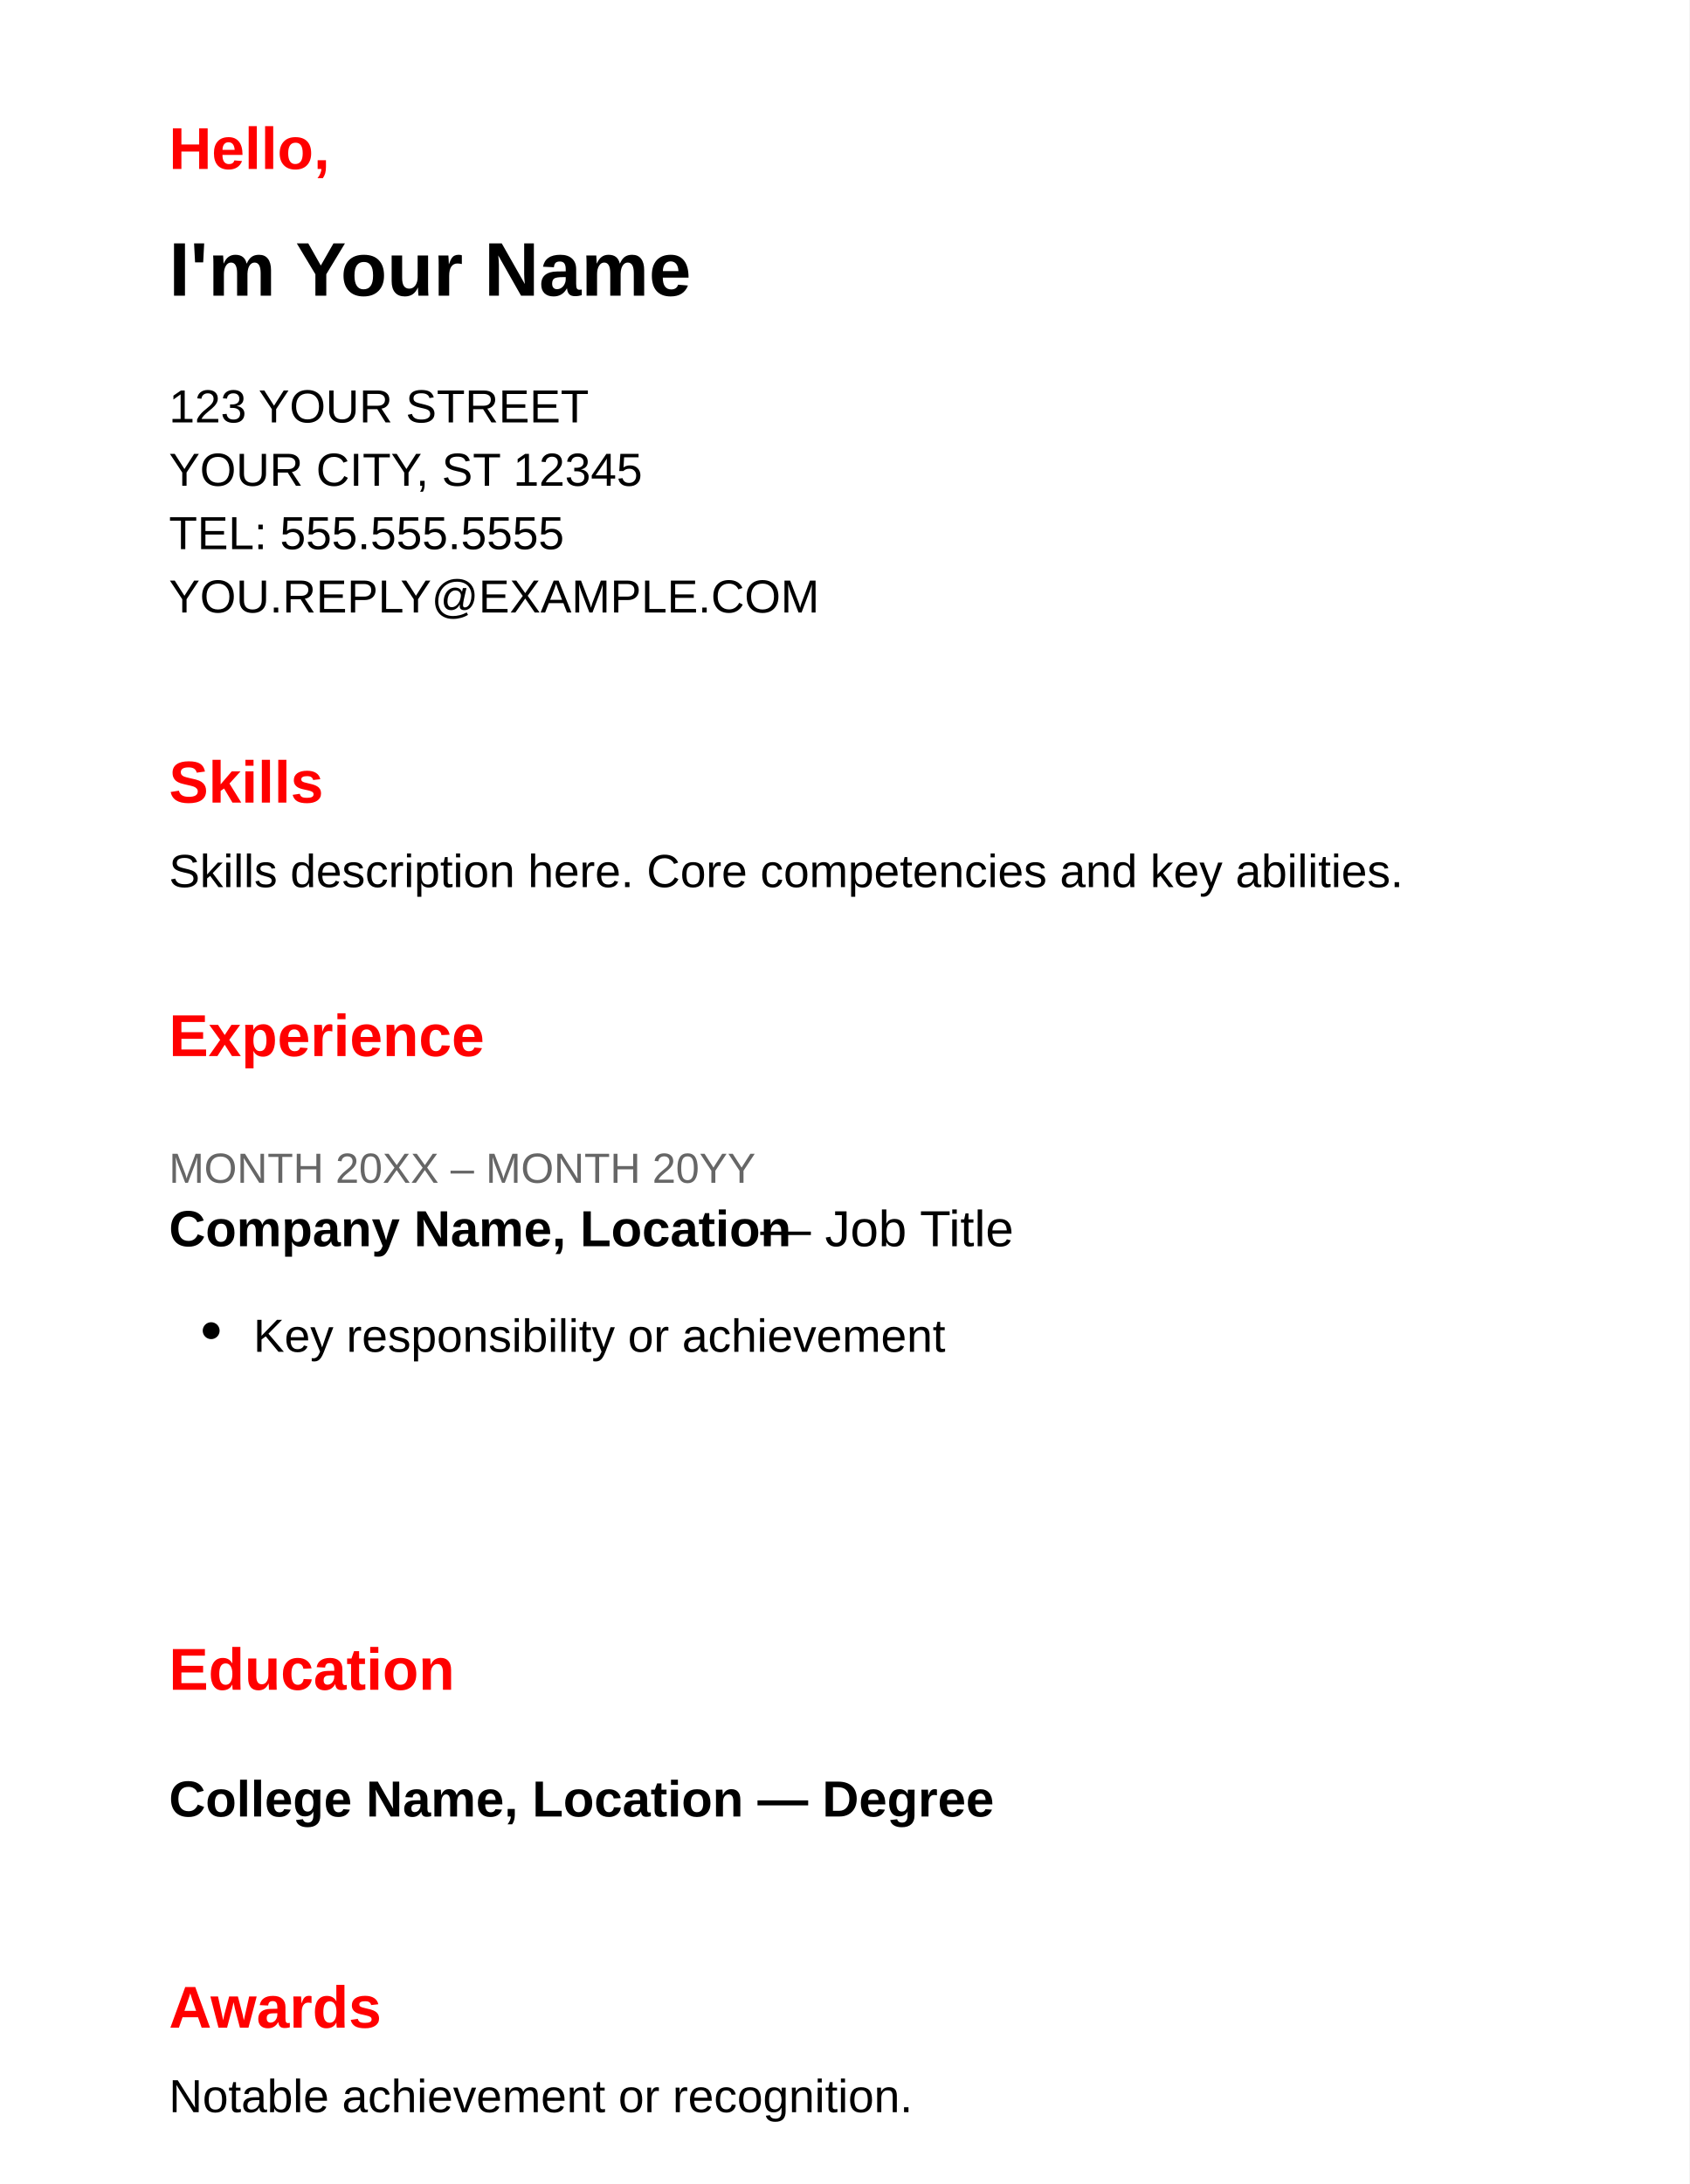
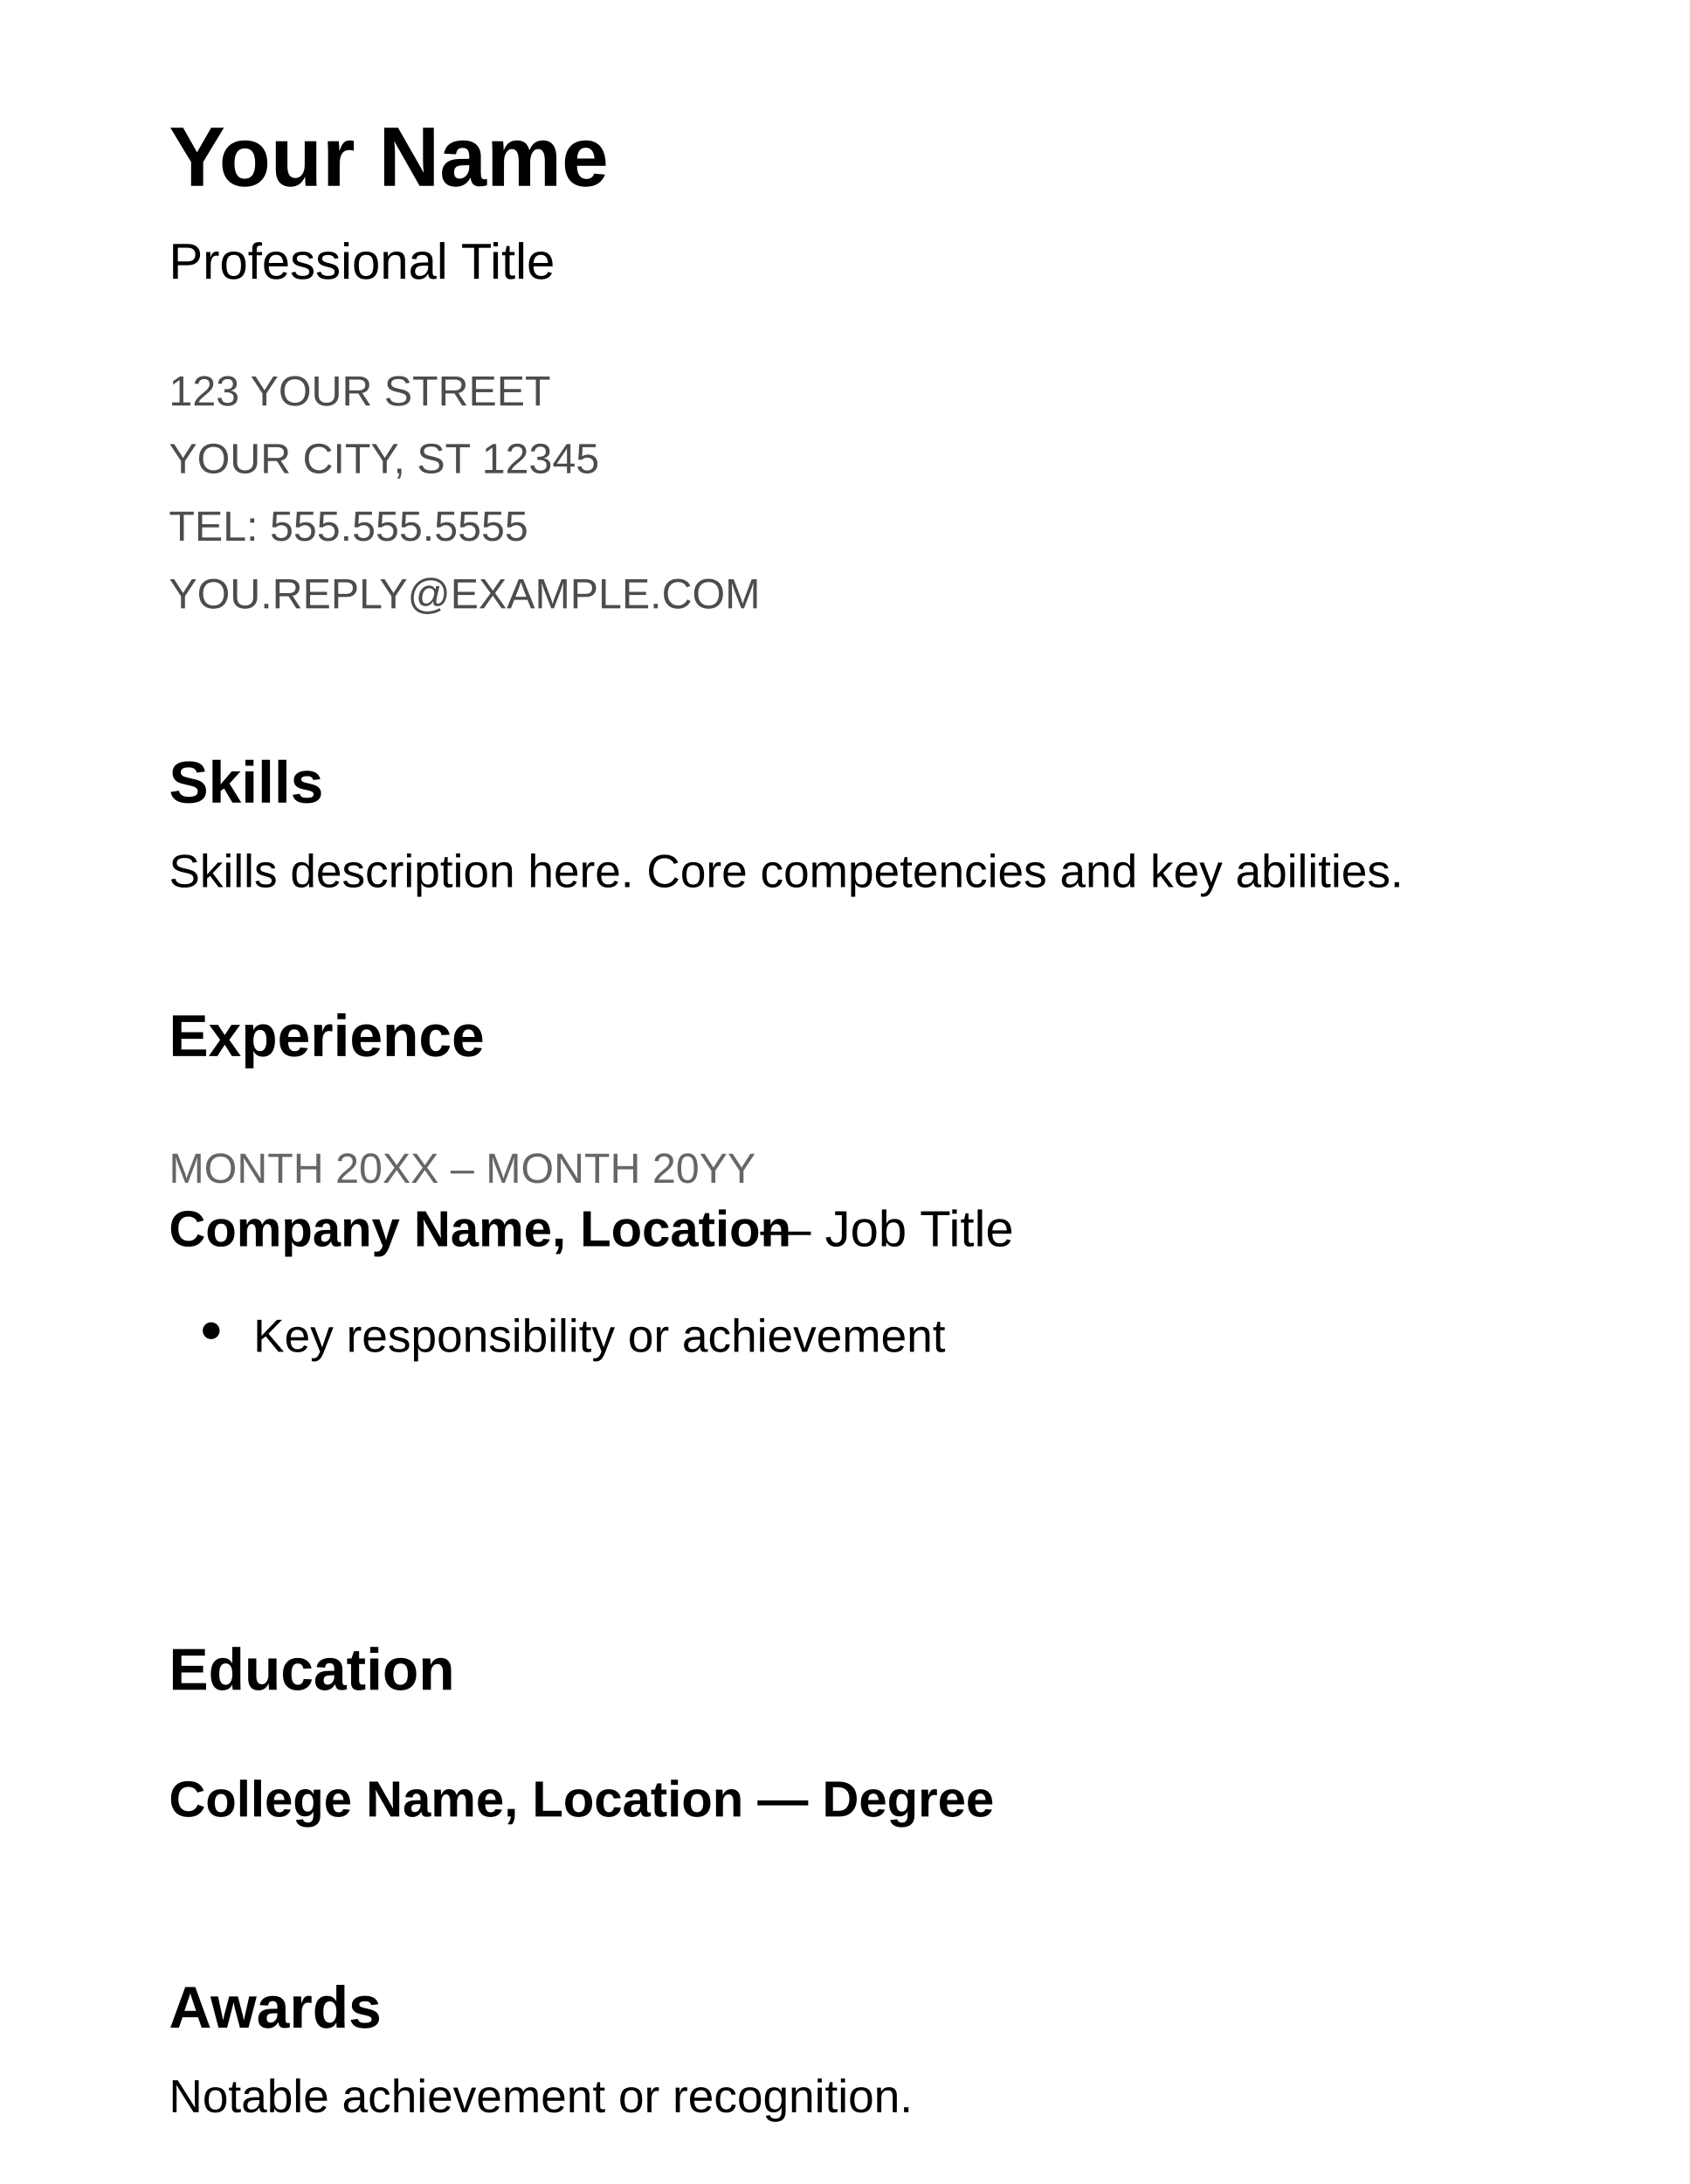
<svg xmlns="http://www.w3.org/2000/svg" viewBox="0 0 400 517">
  <rect width="400" height="517" fill="white" />
-   <text x="40" y="40" font-family="Arial, sans-serif" font-size="14" fill="#FF0000" font-weight="bold">Hello,</text>
-   <text x="40" y="70" font-family="Arial, sans-serif" font-size="18" font-weight="bold">I'm Your Name</text>
-   <text x="40" y="100" font-family="Arial, sans-serif" font-size="11">123 YOUR STREET</text>
-   <text x="40" y="115" font-family="Arial, sans-serif" font-size="11">YOUR CITY, ST 12345</text>
-   <text x="40" y="130" font-family="Arial, sans-serif" font-size="11">TEL: 555.555.5555</text>
-   <text x="40" y="145" font-family="Arial, sans-serif" font-size="11">YOU.REPLY@EXAMPLE.COM</text>
-   <text x="40" y="190" font-family="Arial, sans-serif" font-size="14" fill="#FF0000" font-weight="bold">Skills</text>
+   <text x="40" y="44" font-family="Arial, sans-serif" font-size="20" font-weight="bold" fill="#000000">Your Name</text>
+   <text x="40" y="66" font-family="Arial, sans-serif" font-size="12" fill="#000000">Professional Title</text>
+   <text x="40" y="96" font-family="Arial, sans-serif" font-size="10" fill="#000000" opacity="0.7">123 YOUR STREET</text>
+   <text x="40" y="112" font-family="Arial, sans-serif" font-size="10" fill="#000000" opacity="0.7">YOUR CITY, ST 12345</text>
+   <text x="40" y="128" font-family="Arial, sans-serif" font-size="10" fill="#000000" opacity="0.7">TEL: 555.555.5555</text>
+   <text x="40" y="144" font-family="Arial, sans-serif" font-size="10" fill="#000000" opacity="0.7">YOU.REPLY@EXAMPLE.COM</text>
+   <text x="40" y="190" font-family="Arial, sans-serif" font-size="14" fill="#000000" font-weight="bold">Skills</text>
  <text x="40" y="210" font-family="Arial, sans-serif" font-size="11">Skills description here. Core competencies and key abilities.</text>
-   <text x="40" y="250" font-family="Arial, sans-serif" font-size="14" fill="#FF0000" font-weight="bold">Experience</text>
-   <text x="40" y="280" font-family="Arial, sans-serif" font-size="10" fill="#666666">MONTH 20XX – MONTH 20YY</text>
+   <text x="40" y="250" font-family="Arial, sans-serif" font-size="14" fill="#000000" font-weight="bold">Experience</text>
+   <text x="40" y="280" font-family="Arial, sans-serif" font-size="10" fill="#000000" opacity="0.6">MONTH 20XX – MONTH 20YY</text>
  <text x="40" y="295" font-family="Arial, sans-serif" font-size="12" font-weight="bold">Company Name, Location</text>
  <text x="180" y="295" font-family="Arial, sans-serif" font-size="12"> — Job Title</text>
  <circle cx="50" cy="315" r="2" fill="#000000" />
  <text x="60" y="320" font-family="Arial, sans-serif" font-size="11">Key responsibility or achievement</text>
-   <text x="40" y="400" font-family="Arial, sans-serif" font-size="14" fill="#FF0000" font-weight="bold">Education</text>
+   <text x="40" y="400" font-family="Arial, sans-serif" font-size="14" fill="#000000" font-weight="bold">Education</text>
  <text x="40" y="430" font-family="Arial, sans-serif" font-size="12" font-weight="bold">College Name, Location — Degree</text>
-   <text x="40" y="480" font-family="Arial, sans-serif" font-size="14" fill="#FF0000" font-weight="bold">Awards</text>
+   <text x="40" y="480" font-family="Arial, sans-serif" font-size="14" fill="#000000" font-weight="bold">Awards</text>
  <text x="40" y="500" font-family="Arial, sans-serif" font-size="11">Notable achievement or recognition.</text>
</svg>
